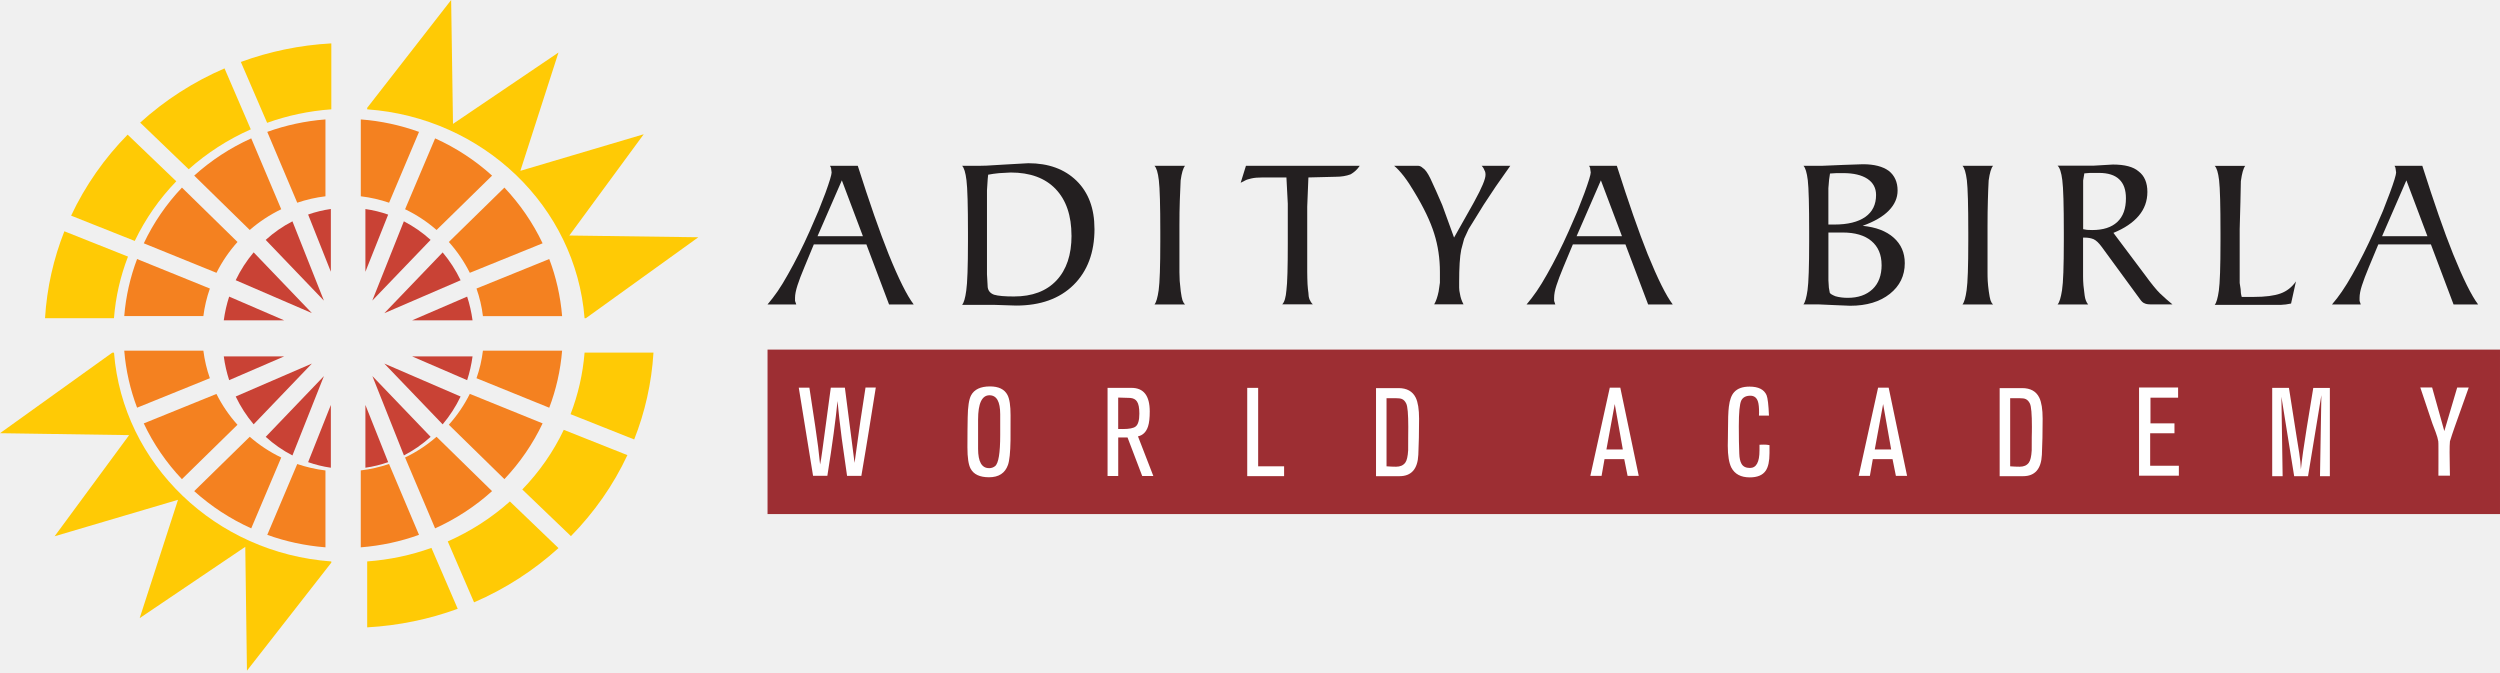
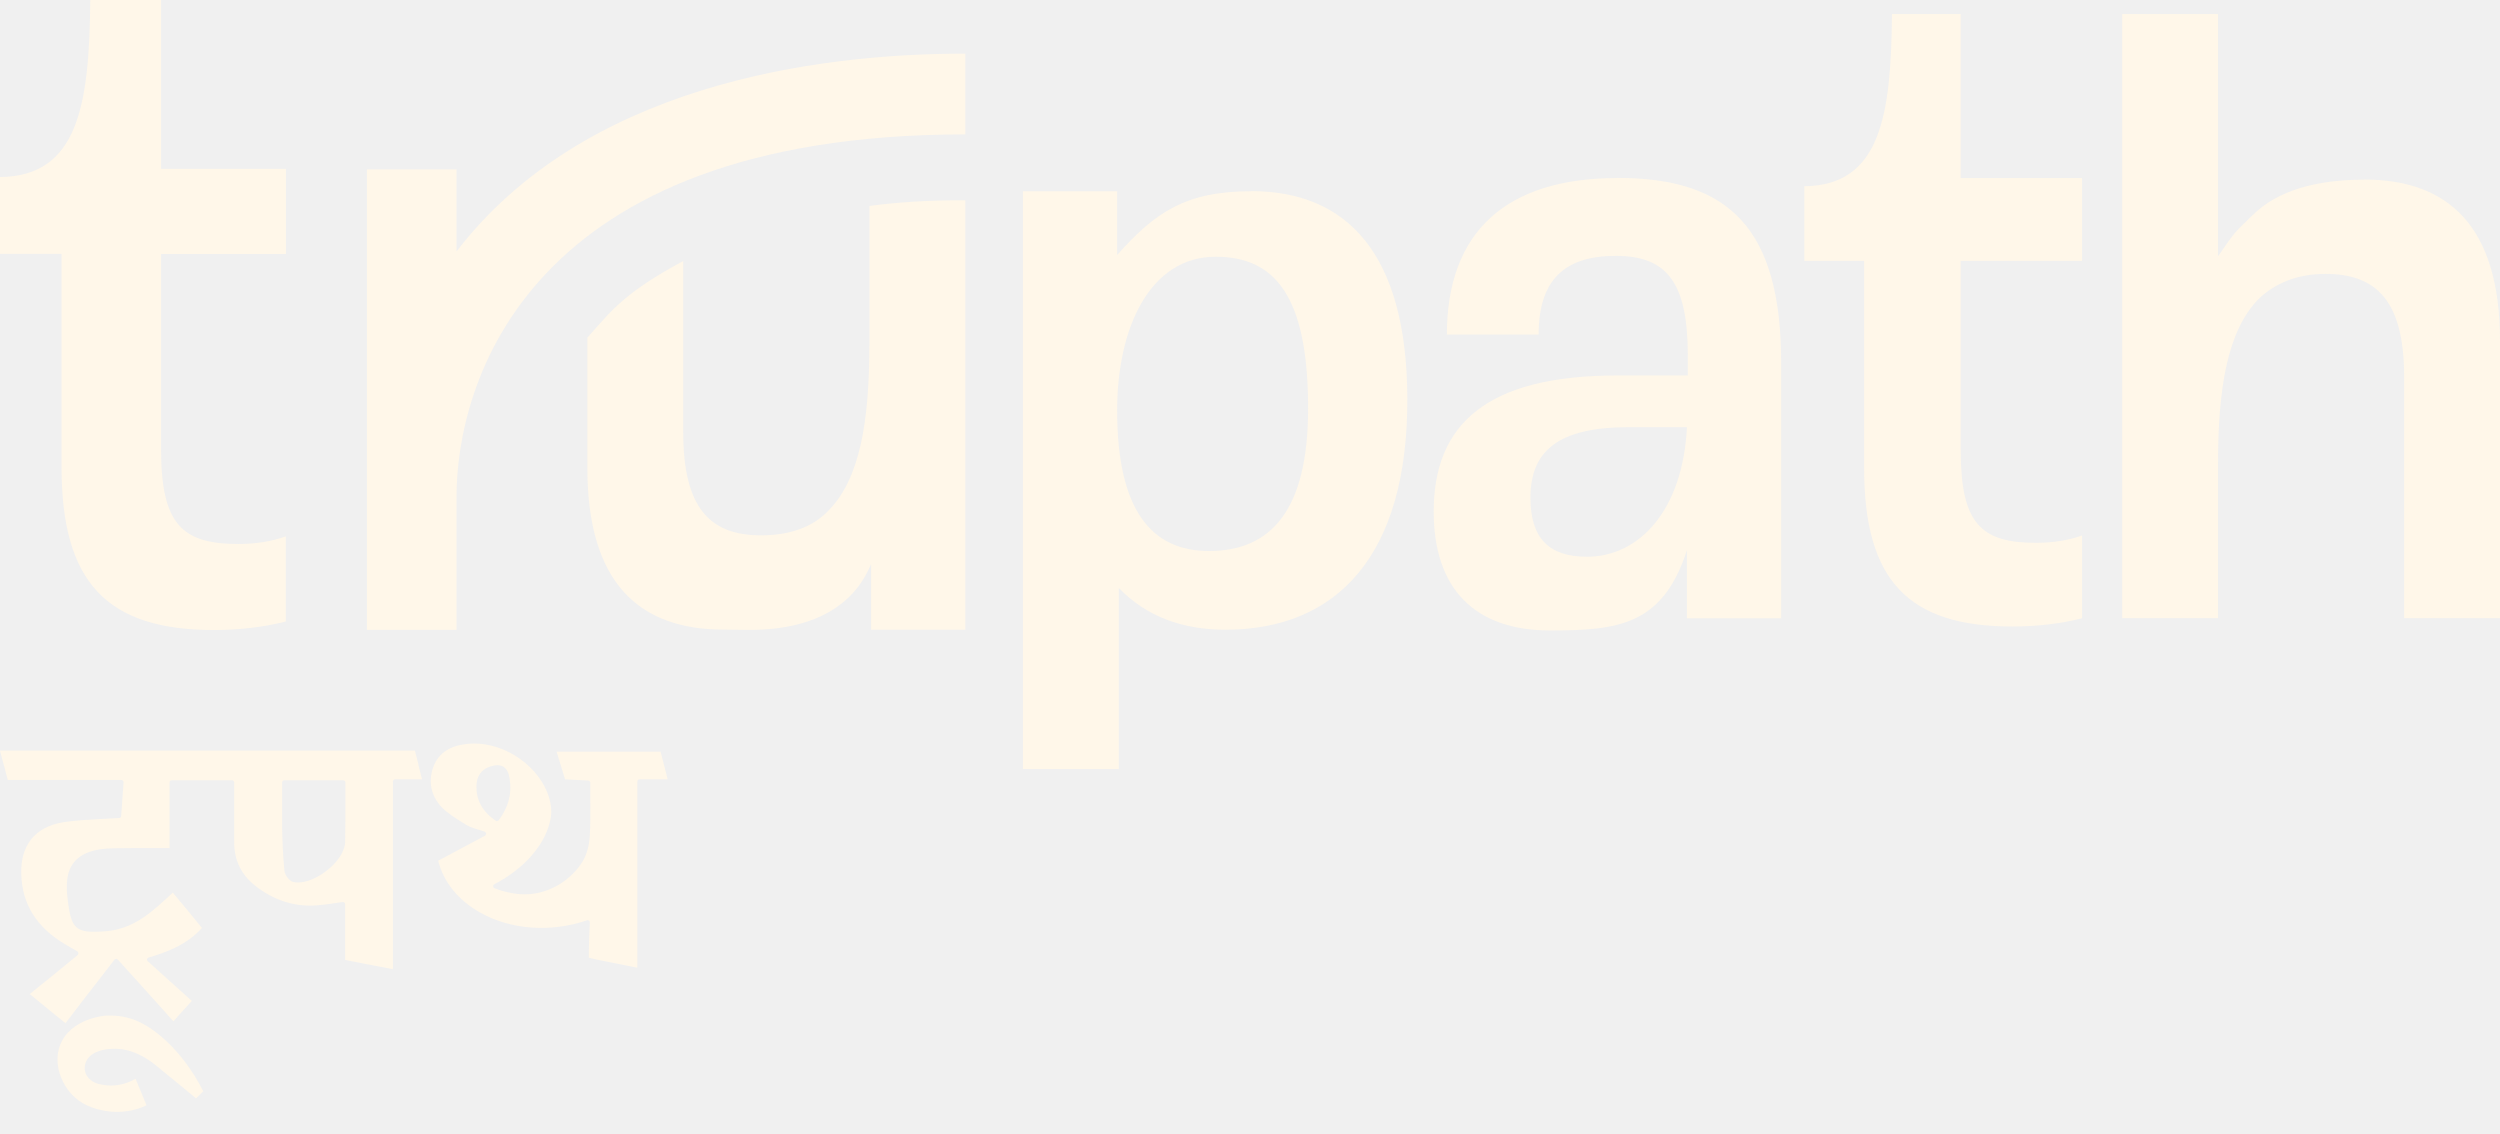
- <svg xmlns="http://www.w3.org/2000/svg" width="316" height="85" viewBox="0 0 316 85" fill="none">
-   <path fill-rule="evenodd" clip-rule="evenodd" d="M81.358 16.971L65.775 21.593L70.592 6.638L57.259 15.658L57.024 0L46.413 13.63V13.82C53.741 14.345 60.326 17.421 65.227 22.119C70.128 26.826 73.332 33.163 73.889 40.217H74.061L88.27 29.99L71.962 29.769L81.362 16.975L81.358 16.971Z" fill="#FFCA05" />
-   <path fill-rule="evenodd" clip-rule="evenodd" d="M46.413 79.299C50.417 79.073 54.267 78.264 57.855 76.952L54.532 69.253C51.973 70.172 49.251 70.756 46.413 70.963V79.299Z" fill="#FFCA05" />
-   <path fill-rule="evenodd" clip-rule="evenodd" d="M59.92 76.134L56.597 68.435C59.496 67.153 62.143 65.448 64.45 63.384L70.593 69.279C67.482 72.094 63.88 74.428 59.925 76.134H59.92Z" fill="#FFCA05" />
-   <path fill-rule="evenodd" clip-rule="evenodd" d="M72.165 67.767C75.1 64.78 77.526 61.324 79.303 57.528L71.26 54.332C69.938 57.117 68.162 59.653 66.018 61.872L72.165 67.767Z" fill="#FFCA05" />
-   <path fill-rule="evenodd" clip-rule="evenodd" d="M80.161 55.548L72.117 52.353C73.068 49.895 73.669 47.288 73.89 44.57H82.6C82.362 48.415 81.526 52.105 80.161 55.548Z" fill="#FFCA05" />
-   <path fill-rule="evenodd" clip-rule="evenodd" d="M41.88 5.484C37.876 5.701 34.026 6.519 30.442 7.831L33.765 15.525C36.316 14.611 39.042 14.023 41.88 13.819V5.484Z" fill="#FFCA05" />
-   <path fill-rule="evenodd" clip-rule="evenodd" d="M28.381 8.649L31.7 16.348C28.805 17.625 26.154 19.344 23.851 21.395L17.717 15.499C20.824 12.679 24.426 10.35 28.381 8.644V8.649Z" fill="#FFCA05" />
-   <path fill-rule="evenodd" clip-rule="evenodd" d="M16.135 17.015C13.2 20.003 10.774 23.459 8.989 27.259L17.032 30.455C18.367 27.675 20.139 25.129 22.282 22.915L16.135 17.02V17.015Z" fill="#FFCA05" />
-   <path fill-rule="evenodd" clip-rule="evenodd" d="M8.135 29.235L16.178 32.434C15.228 34.887 14.618 37.499 14.406 40.217H5.691C5.925 36.372 6.774 32.682 8.135 29.235Z" fill="#FFCA05" />
-   <path fill-rule="evenodd" clip-rule="evenodd" d="M0 54.757L16.321 55L6.903 67.785L22.499 63.176L17.656 78.131L31.002 69.12L31.215 84.774L41.879 71.118V70.967C34.556 70.437 27.966 67.365 23.078 62.663C18.173 57.952 14.96 51.615 14.412 44.574H14.195L0 54.757Z" fill="#FFCA05" />
-   <path fill-rule="evenodd" clip-rule="evenodd" d="M52.965 16.669L49.181 25.623C48.037 25.237 46.845 24.958 45.605 24.811V15.095C48.176 15.29 50.642 15.835 52.961 16.669M62.199 22.199C60.081 20.279 57.65 18.687 55.001 17.489L51.203 26.448C52.652 27.144 53.987 28.027 55.183 29.069L62.199 22.199ZM68.585 30.754L59.385 34.484C58.676 33.069 57.784 31.757 56.732 30.586L63.757 23.712C65.714 25.783 67.354 28.16 68.585 30.754ZM71.051 39.952C70.842 37.438 70.29 35.016 69.424 32.741L60.229 36.471C60.62 37.589 60.899 38.75 61.042 39.957H71.051V39.952ZM69.424 51.536L60.229 47.806C60.62 46.693 60.899 45.523 61.042 44.325H71.051C70.842 46.835 70.29 49.257 69.424 51.536ZM63.757 60.561C65.714 58.49 67.354 56.113 68.585 53.514L59.385 49.785C58.676 51.204 57.784 52.516 56.732 53.687L63.757 60.561ZM54.996 66.784L51.199 57.829C52.647 57.133 53.983 56.251 55.179 55.208L62.195 62.078C60.077 63.994 57.645 65.586 54.996 66.784ZM45.605 69.183C48.176 68.979 50.642 68.442 52.961 67.604L49.176 58.65C48.032 59.031 46.84 59.315 45.601 59.461V69.178L45.605 69.183ZM33.782 67.608L37.571 58.654C38.715 59.036 39.907 59.319 41.138 59.466V69.183C38.576 68.979 36.105 68.442 33.778 67.604L33.782 67.608ZM24.548 62.078C26.675 63.994 29.098 65.586 31.756 66.784L35.548 57.829C34.096 57.133 32.765 56.251 31.569 55.208L24.548 62.078ZM18.171 53.519L27.358 49.793C28.067 51.208 28.963 52.521 30.016 53.692L22.995 60.566C21.029 58.49 19.398 56.117 18.171 53.519ZM15.705 44.325C15.909 46.835 16.466 49.257 17.328 51.532L26.527 47.806C26.136 46.693 25.857 45.523 25.705 44.325H15.705ZM17.328 32.741L26.527 36.471C26.136 37.589 25.857 38.75 25.705 39.952H15.705C15.909 37.438 16.466 35.016 17.328 32.741ZM23 23.712C21.034 25.783 19.402 28.16 18.176 30.754L27.362 34.484C28.071 33.069 28.967 31.757 30.02 30.586L23 23.712ZM31.756 17.489L35.548 26.448C34.096 27.149 32.765 28.027 31.569 29.069L24.548 22.199C26.671 20.279 29.098 18.687 31.756 17.489ZM41.142 15.095C38.58 15.29 36.11 15.835 33.782 16.669L37.571 25.623C38.715 25.237 39.907 24.958 41.138 24.811V15.095H41.142Z" fill="#F48120" />
-   <path fill-rule="evenodd" clip-rule="evenodd" d="M49.065 27.122L46.187 34.354V26.424C47.175 26.563 48.137 26.799 49.065 27.127M54.428 30.32C53.41 29.396 52.266 28.606 51.048 27.973L47.056 37.996L54.428 30.32ZM58.22 35.422C57.612 34.146 56.841 32.968 55.952 31.905L48.58 39.586L58.22 35.426V35.422ZM59.731 40.491H52.087L59.046 37.492C59.361 38.453 59.587 39.461 59.731 40.491ZM59.046 48.052L52.087 45.048H59.731C59.587 46.083 59.361 47.086 59.046 48.052ZM55.952 53.639C56.846 52.576 57.612 51.393 58.22 50.122L48.58 45.958L55.952 53.639ZM51.053 57.567C52.27 56.934 53.41 56.144 54.432 55.215L47.068 47.534L51.057 57.562L51.053 57.567ZM46.187 59.12V51.185L49.065 58.417C48.137 58.736 47.183 58.981 46.187 59.12ZM38.947 58.417L41.82 51.185V59.12C40.828 58.981 39.867 58.736 38.947 58.417ZM33.584 55.215C34.601 56.144 35.734 56.934 36.964 57.567L40.943 47.539L33.584 55.219V55.215ZM29.792 50.117C30.4 51.388 31.162 52.571 32.06 53.634L39.424 45.954L29.792 50.117ZM28.285 45.048H35.921L28.966 48.052C28.655 47.086 28.421 46.083 28.285 45.048ZM28.966 37.492L35.921 40.491H28.285C28.421 39.461 28.655 38.449 28.966 37.492ZM32.06 31.901C31.166 32.963 30.4 34.142 29.792 35.417L39.424 39.576L32.06 31.896V31.901ZM36.964 27.977C35.734 28.606 34.601 29.396 33.584 30.325L40.943 38.001L36.964 27.977ZM41.82 26.42V34.35L38.947 27.117C39.867 26.794 40.828 26.558 41.82 26.415V26.42Z" fill="#C94235" />
-   <g clip-path="url(#clip0_627_16526)">
-     <path fill-rule="evenodd" clip-rule="evenodd" d="M109.073 29.857H103.333L106.41 22.797L109.073 29.857ZM115.486 38.476C114.645 37.364 113.583 35.245 112.318 32.119C111.189 29.293 109.891 25.57 108.424 20.96H104.91C105.016 21.108 105.064 21.256 105.064 21.409L105.117 21.8C105.117 22.077 104.862 22.936 104.343 24.368L103.454 26.654L102.343 29.217C101.463 31.193 100.545 33.016 99.593 34.691C99.132 35.527 98.685 36.238 98.281 36.834C97.863 37.431 97.445 37.98 97.017 38.481H100.646L100.492 38.032V37.641C100.492 37.216 100.603 36.696 100.795 36.085C100.988 35.474 101.286 34.701 101.675 33.77L102.867 30.892H109.511L112.376 38.481H115.486V38.476Z" fill="#231F20" />
-     <path fill-rule="evenodd" clip-rule="evenodd" d="M135.441 29.775C135.441 32.214 134.806 34.099 133.532 35.455C132.263 36.801 130.475 37.474 128.163 37.474C127.009 37.474 126.168 37.407 125.644 37.25C125.168 37.073 124.908 36.753 124.846 36.309L124.754 34.663V24.062L124.846 22.64L124.903 22.081L125.552 21.972L126.283 21.886L127.754 21.805C130.206 21.805 132.105 22.501 133.436 23.895C134.768 25.294 135.436 27.255 135.436 29.785M138.34 28.911C138.34 26.344 137.58 24.325 136.071 22.845C134.552 21.37 132.533 20.631 129.97 20.631L127.014 20.797L124.702 20.936L123.682 20.96H121.61C121.86 21.203 122.043 21.814 122.163 22.793C122.288 23.776 122.351 25.967 122.351 29.389V30.51C122.351 33.718 122.274 35.789 122.134 36.734C122.009 37.679 121.827 38.276 121.615 38.538H125.764L128.427 38.624C131.513 38.624 133.931 37.756 135.696 36.018C137.455 34.281 138.345 31.914 138.345 28.921L138.34 28.911Z" fill="#231F20" />
-     <path fill-rule="evenodd" clip-rule="evenodd" d="M149.787 38.476C149.647 38.347 149.537 38.171 149.464 37.951C149.392 37.727 149.32 37.35 149.248 36.82C149.181 36.29 149.138 35.851 149.114 35.508C149.094 35.169 149.08 34.791 149.08 34.381V28.63C149.08 27.37 149.094 26.267 149.128 25.341C149.157 24.41 149.19 23.561 149.234 22.802C149.368 21.852 149.546 21.241 149.787 20.96H145.926C146.176 21.203 146.364 21.814 146.479 22.793C146.599 23.766 146.662 25.957 146.662 29.36V30.477C146.662 33.675 146.59 35.746 146.455 36.682C146.321 37.617 146.143 38.223 145.931 38.481H149.791L149.787 38.476Z" fill="#231F20" />
-     <path fill-rule="evenodd" clip-rule="evenodd" d="M171.882 20.955H157.489L156.821 23.102L157.373 22.821C157.527 22.725 157.792 22.64 158.162 22.558C158.537 22.468 159.022 22.43 159.618 22.43H162.604L162.777 25.751V30.768C162.777 33.779 162.724 35.751 162.604 36.681C162.527 37.593 162.354 38.194 162.075 38.466H165.94C165.762 38.299 165.628 38.089 165.522 37.841C165.43 37.593 165.382 37.307 165.382 36.996C165.339 36.734 165.301 36.376 165.272 35.913C165.253 35.445 165.233 34.915 165.233 34.328V26.128L165.382 22.43L168.839 22.344C169.55 22.344 170.18 22.239 170.709 22.038C171.199 21.761 171.584 21.394 171.877 20.945" fill="#231F20" />
-     <path fill-rule="evenodd" clip-rule="evenodd" d="M190.908 20.955H187.278C187.461 21.146 187.567 21.327 187.629 21.518C187.73 21.661 187.769 21.857 187.769 22.105C187.769 22.625 187.307 23.742 186.365 25.451L186.197 25.761L183.793 30.028L182.303 25.928L181.543 24.186L180.812 22.587C180.457 21.852 180.139 21.408 179.846 21.237C179.649 21.05 179.442 20.955 179.231 20.955H176.217C176.582 21.251 177 21.7 177.462 22.296C177.918 22.893 178.332 23.527 178.726 24.196C179.962 26.219 180.808 28 181.284 29.532C181.769 31.069 182.005 32.682 182.005 34.376V35.737L181.841 36.853C181.697 37.545 181.509 38.085 181.279 38.471H184.99C184.75 38.023 184.61 37.598 184.548 37.192C184.471 36.877 184.437 36.596 184.437 36.352V35.684C184.437 33.827 184.519 32.443 184.701 31.551L185.067 30.181L185.634 28.954L187.543 25.871L189.057 23.585L190.903 20.955H190.908Z" fill="#231F20" />
-     <path fill-rule="evenodd" clip-rule="evenodd" d="M205.016 29.856H199.281L202.353 22.797L205.016 29.856ZM211.429 38.476C210.588 37.364 209.535 35.245 208.261 32.118C207.131 29.293 205.838 25.57 204.367 20.959H200.863C200.959 21.107 201.012 21.255 201.012 21.408L201.069 21.799C201.069 22.076 200.805 22.936 200.286 24.367L199.401 26.654L198.286 29.217C197.406 31.192 196.488 33.016 195.536 34.691C195.065 35.526 194.632 36.237 194.219 36.834C193.806 37.431 193.387 37.98 192.959 38.481H196.589L196.44 38.032V37.641C196.44 37.216 196.536 36.696 196.733 36.085C196.925 35.474 197.224 34.701 197.608 33.77L198.81 30.892H205.454L208.323 38.481H211.424L211.429 38.476Z" fill="#231F20" />
-     <path fill-rule="evenodd" clip-rule="evenodd" d="M237.837 33.484C237.837 34.806 237.452 35.832 236.688 36.553C235.923 37.278 234.88 37.646 233.558 37.646C232.986 37.646 232.467 37.579 231.996 37.445C231.587 37.278 231.347 37.135 231.284 37.006L231.169 36.357L231.111 35.441V29.389H232.895C234.476 29.389 235.693 29.742 236.548 30.463C237.399 31.179 237.832 32.186 237.832 33.484M237.135 24.645C237.135 25.852 236.688 26.773 235.779 27.418C234.866 28.057 233.568 28.382 231.866 28.382H231.107V23.795L231.198 22.697L231.313 21.933L232.169 21.881H232.972C234.289 21.881 235.308 22.12 236.048 22.607C236.77 23.089 237.135 23.771 237.135 24.645ZM240.764 33.26C240.764 31.942 240.293 30.868 239.356 30.038C238.423 29.207 237.12 28.711 235.438 28.544C236.919 28.009 238.034 27.36 238.755 26.606C239.49 25.852 239.856 25.012 239.856 24.081C239.856 23.022 239.486 22.191 238.745 21.599C237.981 21.041 236.89 20.759 235.472 20.759L232.981 20.845L230.352 20.955H227.958C228.198 21.198 228.386 21.809 228.506 22.788C228.621 23.762 228.679 25.952 228.679 29.355V30.472C228.679 33.665 228.607 35.742 228.472 36.677C228.338 37.612 228.165 38.219 227.953 38.476H229.876L231.78 38.562L233.856 38.648C235.952 38.648 237.616 38.142 238.875 37.145C240.135 36.142 240.764 34.849 240.764 33.264V33.26Z" fill="#231F20" />
-     <path fill-rule="evenodd" clip-rule="evenodd" d="M251.921 38.476C251.772 38.347 251.671 38.171 251.598 37.951C251.526 37.727 251.459 37.35 251.382 36.82C251.31 36.29 251.267 35.851 251.248 35.508C251.228 35.169 251.224 34.791 251.224 34.381V28.63C251.224 27.37 251.238 26.267 251.267 25.341C251.291 24.41 251.324 23.561 251.368 22.802C251.502 21.852 251.68 21.241 251.921 20.96H248.06C248.301 21.203 248.488 21.814 248.613 22.793C248.729 23.766 248.791 25.957 248.791 29.36V30.477C248.791 33.675 248.719 35.746 248.58 36.682C248.45 37.617 248.272 38.223 248.06 38.481H251.921V38.476Z" fill="#231F20" />
-     <path fill-rule="evenodd" clip-rule="evenodd" d="M268.718 25.06C268.718 26.382 268.357 27.379 267.626 28.057C266.896 28.74 265.838 29.078 264.454 29.078L263.809 29.055L263.31 28.969V22.812L263.459 21.914L264.18 21.857H265.305C266.453 21.857 267.309 22.124 267.872 22.669C268.444 23.208 268.718 24.005 268.718 25.064M274.597 38.476L273.837 37.832L273.02 37.083C272.785 36.858 272.506 36.538 272.179 36.133C271.842 35.722 271.525 35.302 271.213 34.868L267.136 29.436C268.535 28.864 269.607 28.143 270.333 27.279C271.064 26.415 271.429 25.403 271.429 24.253C271.429 23.103 271.059 22.215 270.318 21.661C269.655 21.084 268.569 20.797 267.074 20.797L264.612 20.941H260.079C260.348 21.184 260.555 21.785 260.675 22.769C260.805 23.747 260.867 25.943 260.867 29.346V30.463C260.867 33.665 260.791 35.737 260.641 36.677C260.492 37.617 260.315 38.223 260.079 38.481H263.939C263.713 38.209 263.564 37.827 263.502 37.355C263.444 36.882 263.396 36.453 263.348 36.071C263.314 35.689 263.3 35.302 263.3 34.911V30.033H263.507C263.93 30.033 264.3 30.1 264.627 30.233C264.939 30.372 265.29 30.701 265.655 31.202L270.468 37.779C270.684 38.104 270.891 38.285 271.083 38.343C271.251 38.433 271.515 38.476 271.905 38.476H274.597Z" fill="#231F20" />
-     <path fill-rule="evenodd" clip-rule="evenodd" d="M290.201 35.579C289.692 36.305 289.043 36.815 288.254 37.097C287.466 37.383 286.327 37.531 284.846 37.531H283.356C283.26 37.211 283.216 36.887 283.216 36.548L283.096 35.77V28.969L283.188 25.58L283.245 22.898C283.385 21.89 283.567 21.246 283.798 20.965H279.938C280.193 21.208 280.38 21.819 280.495 22.797C280.611 23.776 280.669 25.971 280.669 29.393V30.51C280.669 33.718 280.596 35.789 280.462 36.734C280.327 37.679 280.154 38.276 279.938 38.538H288.274L288.947 38.481L289.591 38.367L290.206 35.584L290.201 35.579Z" fill="#231F20" />
-     <path fill-rule="evenodd" clip-rule="evenodd" d="M306.825 29.856H301.095L304.167 22.797L306.825 29.856ZM313.228 38.476C312.397 37.364 311.339 35.245 310.075 32.119C308.936 29.293 307.647 25.57 306.181 20.96H302.672C302.768 21.108 302.816 21.256 302.816 21.408L302.869 21.8C302.869 22.077 302.614 22.936 302.085 24.368L301.206 26.654L300.095 29.217C299.215 31.193 298.297 33.016 297.345 34.691C296.879 35.526 296.437 36.238 296.028 36.834C295.624 37.431 295.201 37.98 294.764 38.481H298.398L298.249 38.032V37.641C298.249 37.216 298.35 36.696 298.547 36.085C298.739 35.474 299.037 34.701 299.422 33.77L300.619 30.892H307.267L310.128 38.481H313.228V38.476Z" fill="#231F20" />
-   </g>
-   <g clip-path="url(#clip1_627_16526)">
-     <path d="M316 44.192H97.017V64.981H316V44.192Z" fill="#9D2E33" />
-     <path fill-rule="evenodd" clip-rule="evenodd" d="M102.308 49.01L103.042 53.849C103.331 55.742 103.534 57.365 103.66 58.713C103.737 58.382 103.839 57.726 103.969 56.754C104.201 54.958 104.553 52.379 105.012 49.005H106.794L108.016 58.505C108.547 54.561 109.011 51.386 109.402 48.98H110.701C110.687 49.132 110.387 50.995 109.803 54.577C109.624 55.731 109.305 57.594 108.876 60.148H107.069L106.398 55.431C106.166 53.651 105.988 52.058 105.862 50.689C105.635 53.009 105.215 56.164 104.577 60.143H102.771L100.965 49.005H102.308V49.01Z" fill="white" />
-     <path fill-rule="evenodd" clip-rule="evenodd" d="M125.136 48.843C126.228 48.843 126.967 49.204 127.344 49.922C127.609 50.425 127.735 51.285 127.735 52.486C127.735 53.788 127.735 54.837 127.73 55.64C127.706 57.187 127.599 58.225 127.406 58.77C127.039 59.807 126.242 60.326 125.011 60.326C123.842 60.326 123.069 59.96 122.683 59.233C122.413 58.734 122.282 57.833 122.282 56.541C122.282 54.964 122.297 53.702 122.316 52.755C122.335 51.402 122.48 50.476 122.741 49.977C123.142 49.224 123.944 48.843 125.136 48.843ZM125.011 59.177C125.301 59.177 125.552 59.095 125.774 58.922C126.213 58.576 126.426 57.264 126.426 54.974V52.369C126.426 50.766 125.982 49.962 125.069 49.962C124.113 49.962 123.63 50.995 123.63 53.04V56.724C123.63 58.362 124.093 59.172 125.011 59.172V59.177Z" fill="white" />
-     <path fill-rule="evenodd" clip-rule="evenodd" d="M139.996 49.026H143.015C144.565 49.026 145.328 50.023 145.328 52.007C145.328 52.827 145.26 53.452 145.111 53.905C144.884 54.602 144.459 55.02 143.84 55.157L145.782 60.169H144.376L142.522 55.299H141.344V60.169H139.996V49.026ZM141.894 54.231C142.73 54.231 143.29 54.124 143.551 53.905C143.86 53.661 144.014 53.117 144.014 52.282C144.014 51.555 143.918 51.041 143.715 50.751C143.541 50.481 143.251 50.328 142.85 50.298C142.845 50.298 142.338 50.283 141.339 50.252V54.226H141.889L141.894 54.231Z" fill="white" />
-     <path fill-rule="evenodd" clip-rule="evenodd" d="M157.65 49.026H159.031V58.942H162.31V60.184H157.65V49.026Z" fill="white" />
-     <path fill-rule="evenodd" clip-rule="evenodd" d="M173.929 49.056H176.769C177.827 49.056 178.556 49.463 178.952 50.272C179.227 50.842 179.372 51.727 179.372 52.923C179.372 54.638 179.338 56.154 179.276 57.482C179.194 59.283 178.397 60.189 176.9 60.189H173.929V49.056ZM176.46 58.993C176.977 58.993 177.363 58.83 177.624 58.484C177.822 58.22 177.948 57.696 177.991 56.922C177.991 56.846 177.996 56.286 177.996 55.228C177.996 55.136 177.996 54.923 178.001 54.597C178.006 54.271 178.006 54.058 178.006 53.966C178.006 52.348 177.923 51.361 177.745 51.005C177.61 50.72 177.426 50.532 177.214 50.44C177.049 50.364 176.793 50.333 176.45 50.333H175.258V58.942C175.721 58.978 176.117 58.993 176.45 58.993H176.46Z" fill="white" />
-     <path fill-rule="evenodd" clip-rule="evenodd" d="M203.477 49H204.806L207.138 60.153H205.728L205.303 58.031H202.811L202.439 60.153H201.019L203.477 49ZM205.124 56.81L204.105 51.071L203.052 56.81H205.124Z" fill="white" />
-     <path fill-rule="evenodd" clip-rule="evenodd" d="M222.332 52.531C222.332 52.429 222.347 52.307 222.347 52.165C222.347 51.519 222.303 51.066 222.211 50.781C222.057 50.267 221.728 50.018 221.246 50.018C220.685 50.018 220.304 50.221 220.101 50.618C219.888 51.056 219.787 52.139 219.787 53.88C219.787 55.269 219.806 56.423 219.845 57.334C219.864 57.909 219.961 58.326 220.115 58.601C220.309 58.968 220.671 59.151 221.188 59.151C221.999 59.151 222.4 58.418 222.4 56.937V56.215C222.728 56.2 222.917 56.2 222.96 56.2C223.197 56.2 223.433 56.215 223.665 56.266V57.273C223.665 58.296 223.506 59.029 223.187 59.497C222.805 60.061 222.129 60.341 221.173 60.341C220.048 60.341 219.275 59.929 218.84 59.1C218.546 58.504 218.391 57.584 218.391 56.332C218.391 56.205 218.396 55.91 218.406 55.467C218.411 55.014 218.415 54.729 218.415 54.607C218.415 53.086 218.449 52.012 218.531 51.391C218.633 50.542 218.86 49.931 219.198 49.57C219.623 49.097 220.27 48.868 221.139 48.868C222.26 48.868 222.979 49.229 223.293 49.946C223.438 50.303 223.544 51.173 223.597 52.536H222.332V52.531Z" fill="white" />
-     <path fill-rule="evenodd" clip-rule="evenodd" d="M237.395 49H238.728L241.056 60.153H239.641L239.216 58.031H236.724L236.352 60.153H234.937L237.391 49H237.395ZM239.042 56.81L238.028 51.071L236.97 56.81H239.042Z" fill="white" />
-     <path fill-rule="evenodd" clip-rule="evenodd" d="M252.757 49.056H255.592C256.654 49.056 257.379 49.463 257.77 50.272C258.045 50.842 258.19 51.727 258.19 52.923C258.19 54.638 258.156 56.154 258.094 57.482C258.007 59.283 257.215 60.189 255.717 60.189H252.757V49.056ZM255.288 58.993C255.8 58.993 256.191 58.83 256.442 58.484C256.645 58.219 256.765 57.696 256.809 56.922C256.809 56.846 256.814 56.286 256.814 55.228C256.814 55.136 256.814 54.922 256.828 54.597C256.828 54.271 256.833 54.058 256.833 53.966C256.833 52.348 256.751 51.361 256.577 51.005C256.437 50.72 256.253 50.532 256.041 50.44C255.882 50.364 255.626 50.333 255.278 50.333H254.085V58.942C254.544 58.978 254.945 58.993 255.283 58.993H255.288Z" fill="white" />
-     <path fill-rule="evenodd" clip-rule="evenodd" d="M270.376 48.98H275.312V50.267H271.82V53.513H274.853V54.765H271.781V58.871H275.408V60.127H270.376V48.98Z" fill="white" />
-     <path fill-rule="evenodd" clip-rule="evenodd" d="M287.211 49.026H289.322L290.288 55.182C290.365 55.64 290.476 56.327 290.621 57.248C290.737 58.001 290.809 58.688 290.833 59.329C290.973 57.996 291.215 56.276 291.558 54.165L292.398 49.031H294.494V60.189H293.248L293.422 49.947L291.736 60.189H289.983L288.37 50.15L288.525 60.189H287.206V49.031L287.211 49.026Z" fill="white" />
-     <path fill-rule="evenodd" clip-rule="evenodd" d="M307.422 48.98L308.962 54.49L310.59 48.98H312.048C311.71 49.906 311.121 51.58 310.262 54.002C310.044 54.602 309.861 55.192 309.672 55.787C309.638 56.128 309.629 56.596 309.629 57.187C309.629 57.41 309.629 57.904 309.648 58.667C309.667 59.435 309.672 59.919 309.672 60.127H308.214C308.214 59.802 308.214 59.257 308.219 58.504V56.886C308.219 56.189 308.214 55.823 308.199 55.782C308.146 55.467 308.04 55.085 307.871 54.632C307.765 54.388 307.629 54.012 307.446 53.513L305.925 48.974H307.422V48.98Z" fill="white" />
-   </g>
-   <defs>
-     <clipPath id="clip0_627_16526">
-       <rect width="216.211" height="18.018" fill="white" transform="translate(97.0167 20.6305)" />
-     </clipPath>
-     <clipPath id="clip1_627_16526">
-       <rect width="218.983" height="20.79" fill="white" transform="translate(97.0167 44.192)" />
-     </clipPath>
-   </defs>
+ <svg xmlns="http://www.w3.org/2000/svg" width="86" height="39" viewBox="0 0 86 39" fill="none">
+   <path d="M43.033 6.579C40.774 6.579 39.721 7.32 38.43 8.772V6.579H38.344H35.188V26.457H38.486V20.226C39.443 21.214 40.684 21.662 42.151 21.662C45.957 21.662 48.447 19.152 48.412 13.652C48.382 8.752 46.36 6.574 43.033 6.574V6.579ZM41.586 18.955C39.64 18.955 38.43 17.594 38.43 14.126C38.43 11.212 39.59 8.832 41.818 8.832C43.849 8.832 44.999 10.168 44.999 14.05C44.999 17.549 43.728 18.955 41.586 18.955Z" fill="#FFF7E9" />
+   <path d="M55.636 6.125C51.83 6.125 49.773 7.96 49.773 11.509H52.929C52.929 9.649 53.801 8.802 55.581 8.802C57.36 8.802 58.061 9.735 58.061 12.24V12.916H55.636C51.124 12.916 49.319 14.61 49.319 17.599C49.319 20.251 50.731 21.688 53.322 21.688C55.661 21.688 57.199 21.511 58.031 18.925V21.269H61.272V12.492C61.272 7.839 59.468 6.12 55.631 6.12L55.636 6.125ZM54.593 19.152C53.267 19.152 52.647 18.502 52.647 17.12C52.647 15.512 53.605 14.695 56.029 14.695H58.031C57.89 17.544 56.397 19.152 54.593 19.152Z" fill="#FFF7E9" />
+   <path d="M67.453 0.484H65.084C65.053 3.983 64.69 6.377 62.069 6.407V8.973H64.126V16.107C64.126 19.969 65.648 21.552 69.228 21.552C70.13 21.552 70.947 21.441 71.622 21.269V18.421C71.143 18.592 70.609 18.673 70.044 18.673C68.154 18.673 67.448 18.023 67.448 15.487V8.973H71.622V6.125H67.448V0.484H67.453Z" fill="#FFF7E9" />
+   <path d="M81.322 6.181C79.713 6.181 78.352 6.539 77.48 7.411C76.85 8.026 76.915 7.925 76.3 8.817V5.994C76.3 5.843 76.3 5.681 76.3 5.5V0.484H73.003V21.264H76.3V15.936C76.3 13.4 76.613 11.368 77.712 10.269C78.277 9.735 79.038 9.422 79.996 9.422C81.8 9.422 82.703 10.41 82.703 12.976V21.264H86V11.731C86 7.753 84.195 6.176 81.322 6.176V6.181Z" fill="#FFF7E9" />
+   <path d="M5.54 0H3.105C3.075 3.594 2.697 6.065 0 6.09V8.732H2.117V16.072C2.117 20.044 3.685 21.673 7.365 21.673C8.293 21.673 9.135 21.557 9.831 21.38V18.451C9.337 18.628 8.787 18.713 8.207 18.713C6.266 18.713 5.54 18.048 5.54 15.437V8.737H9.836V5.808H5.54V0Z" fill="#FFF7E9" />
+   <path d="M29.905 11.903C29.905 14.438 29.593 16.47 28.494 17.569C27.959 18.134 27.168 18.416 26.18 18.416C24.405 18.416 23.503 17.458 23.503 14.862V8.979C21.466 10.078 21.037 10.683 20.206 11.615V16.102C20.206 20.08 22.01 21.658 24.889 21.658C25.161 21.658 25.428 21.663 25.701 21.668C27.087 21.683 28.584 21.37 29.492 20.221C29.688 19.974 29.84 19.697 29.966 19.404V21.663H30.051H33.207V6.892C32.007 6.881 30.913 6.952 29.91 7.083V11.898L29.905 11.903Z" fill="#FFF7E9" />
+   <path d="M15.704 8.651V5.828H12.623V21.668H15.704V17.095C15.704 13.229 18.083 4.623 33.207 4.623V1.845C27.914 1.845 20.055 2.98 15.704 8.651Z" fill="#FFF7E9" />
+   <path d="M14.398 26.315C14.358 26.144 14.312 25.988 14.272 25.821H0L0.04 25.978C0.116 26.26 0.197 26.547 0.267 26.83H4.174C4.174 26.83 4.215 26.84 4.23 26.855C4.245 26.87 4.25 26.89 4.25 26.91L4.169 28.07C4.169 28.105 4.139 28.135 4.099 28.14C3.872 28.155 3.645 28.166 3.433 28.176C2.995 28.201 2.576 28.221 2.168 28.287C1.215 28.443 0.701 29.073 0.731 30.066C0.761 31.1 1.25 31.891 2.228 32.476C2.299 32.521 2.38 32.562 2.455 32.607C2.521 32.647 2.591 32.682 2.662 32.728C2.682 32.738 2.697 32.763 2.697 32.788C2.697 32.814 2.687 32.834 2.672 32.854C2.107 33.318 1.578 33.751 1.023 34.195C1.311 34.427 1.588 34.654 1.86 34.881L2.253 35.198L2.909 34.341C3.252 33.903 3.589 33.459 3.937 33.015C3.952 32.995 3.973 32.985 3.993 32.985C4.013 32.985 4.038 32.995 4.053 33.01C4.593 33.6 5.107 34.18 5.631 34.76L5.964 35.133C6.11 34.966 6.241 34.825 6.377 34.674L6.599 34.432C6.085 33.973 5.606 33.54 5.082 33.066C5.061 33.045 5.051 33.02 5.056 32.995C5.067 32.965 5.087 32.945 5.112 32.94C5.727 32.758 6.423 32.506 6.947 31.921C6.609 31.503 6.276 31.105 5.944 30.706C5.868 30.777 5.792 30.848 5.727 30.908C5.54 31.079 5.359 31.241 5.167 31.392C4.653 31.795 4.149 32.002 3.61 32.037C2.616 32.108 2.46 31.977 2.334 31.004C2.314 30.832 2.294 30.646 2.299 30.464C2.309 29.784 2.627 29.396 3.292 29.244C3.529 29.189 3.786 29.184 4.033 29.179C4.487 29.169 4.941 29.174 5.419 29.174H5.833V26.915C5.833 26.875 5.868 26.84 5.908 26.84H7.98C8.021 26.84 8.056 26.875 8.056 26.915V27.5C8.056 27.984 8.056 28.438 8.056 28.896C8.036 29.602 8.313 30.152 8.913 30.57C9.518 31.004 10.184 31.195 10.889 31.145C11.106 31.13 11.323 31.1 11.55 31.064L11.787 31.029C11.787 31.029 11.832 31.029 11.847 31.049C11.862 31.064 11.872 31.084 11.872 31.105V31.951C11.872 32.234 11.872 32.516 11.872 32.803C11.872 32.849 11.872 32.894 11.872 32.945V33.025C11.903 33.025 11.938 33.035 11.973 33.041C12.513 33.151 13.012 33.242 13.516 33.338V26.885C13.516 26.845 13.551 26.809 13.591 26.809H14.519C14.474 26.638 14.433 26.477 14.393 26.315H14.398ZM11.872 28.982C11.857 29.295 11.605 29.678 11.207 29.975C10.884 30.217 10.536 30.358 10.254 30.358C10.194 30.358 10.133 30.348 10.078 30.338C9.947 30.298 9.8 30.101 9.785 29.955C9.73 29.426 9.715 28.896 9.705 28.493C9.705 28.155 9.705 27.818 9.705 27.465V26.915C9.705 26.875 9.74 26.84 9.78 26.84H11.807C11.847 26.84 11.882 26.875 11.882 26.915C11.882 27.132 11.882 27.349 11.882 27.561C11.882 28.05 11.882 28.503 11.872 28.977V28.982Z" fill="#FFF7E9" />
+   <path d="M6.982 37.547L6.745 37.784L6.08 37.235C5.576 36.827 5.48 36.746 5.44 36.711C4.824 36.196 4.25 36.005 3.635 36.101C3.292 36.156 3.055 36.302 2.959 36.524C2.909 36.645 2.899 36.756 2.929 36.867C2.984 37.089 3.201 37.265 3.478 37.306C3.7 37.356 3.942 37.356 4.164 37.306C4.341 37.265 4.507 37.2 4.663 37.109L5.041 38.021C4.835 38.122 4.613 38.193 4.381 38.223C4.149 38.258 3.902 38.258 3.67 38.223C3.463 38.188 2.909 38.102 2.49 37.668C2.112 37.28 1.835 36.605 2.057 35.98C2.405 35.017 3.64 34.936 3.655 34.936C3.705 34.936 3.756 34.936 3.806 34.936C3.993 34.936 4.174 34.956 4.356 35.002C4.724 35.087 5.107 35.294 5.5 35.617C6.08 36.096 6.599 36.761 6.997 37.547H6.982Z" fill="#FFF7E9" />
+   <path d="M22.741 25.857H19.147L19.439 26.81L20.231 26.85C20.271 26.85 20.306 26.885 20.306 26.925C20.306 27.107 20.306 27.288 20.306 27.475C20.306 27.909 20.317 28.362 20.286 28.796C20.261 29.154 20.15 29.497 19.979 29.729C19.954 29.769 19.923 29.809 19.893 29.849C19.56 30.263 19.127 30.55 18.633 30.686C18.068 30.843 17.599 30.727 17.367 30.671C17.241 30.641 17.125 30.601 17.009 30.555C16.984 30.545 16.964 30.52 16.964 30.49C16.964 30.459 16.974 30.434 17.004 30.419C17.509 30.157 18.204 29.683 18.643 28.942C18.925 28.453 18.96 28.08 18.965 27.944C18.965 27.722 18.92 27.49 18.829 27.263C18.401 26.21 17.186 25.469 16.072 25.59C15.477 25.655 15.094 25.902 14.917 26.356C14.721 26.865 14.816 27.359 15.184 27.757C15.386 27.969 15.658 28.14 15.921 28.302L16.052 28.383C16.147 28.438 16.258 28.478 16.404 28.524C16.485 28.549 16.576 28.574 16.672 28.609C16.697 28.619 16.717 28.645 16.722 28.675C16.722 28.705 16.707 28.735 16.682 28.75L15.074 29.608C15.255 30.344 15.769 30.974 16.526 31.397C17.579 31.987 18.95 32.083 20.191 31.659C20.216 31.649 20.241 31.654 20.261 31.669C20.281 31.685 20.291 31.71 20.291 31.735C20.271 32.068 20.261 32.416 20.256 32.758V32.945L20.528 33.01L21.925 33.288V26.885C21.925 26.845 21.96 26.81 22 26.81H22.968L22.726 25.862L22.741 25.857ZM16.389 27.052C16.389 26.699 16.566 26.462 16.868 26.366C17.06 26.305 17.206 26.311 17.317 26.376C17.428 26.447 17.498 26.573 17.529 26.774C17.619 27.294 17.493 27.762 17.156 28.216C17.14 28.236 17.115 28.246 17.095 28.246C17.08 28.246 17.065 28.241 17.05 28.231C16.596 27.919 16.384 27.53 16.389 27.052Z" fill="#FFF7E9" />
</svg>
